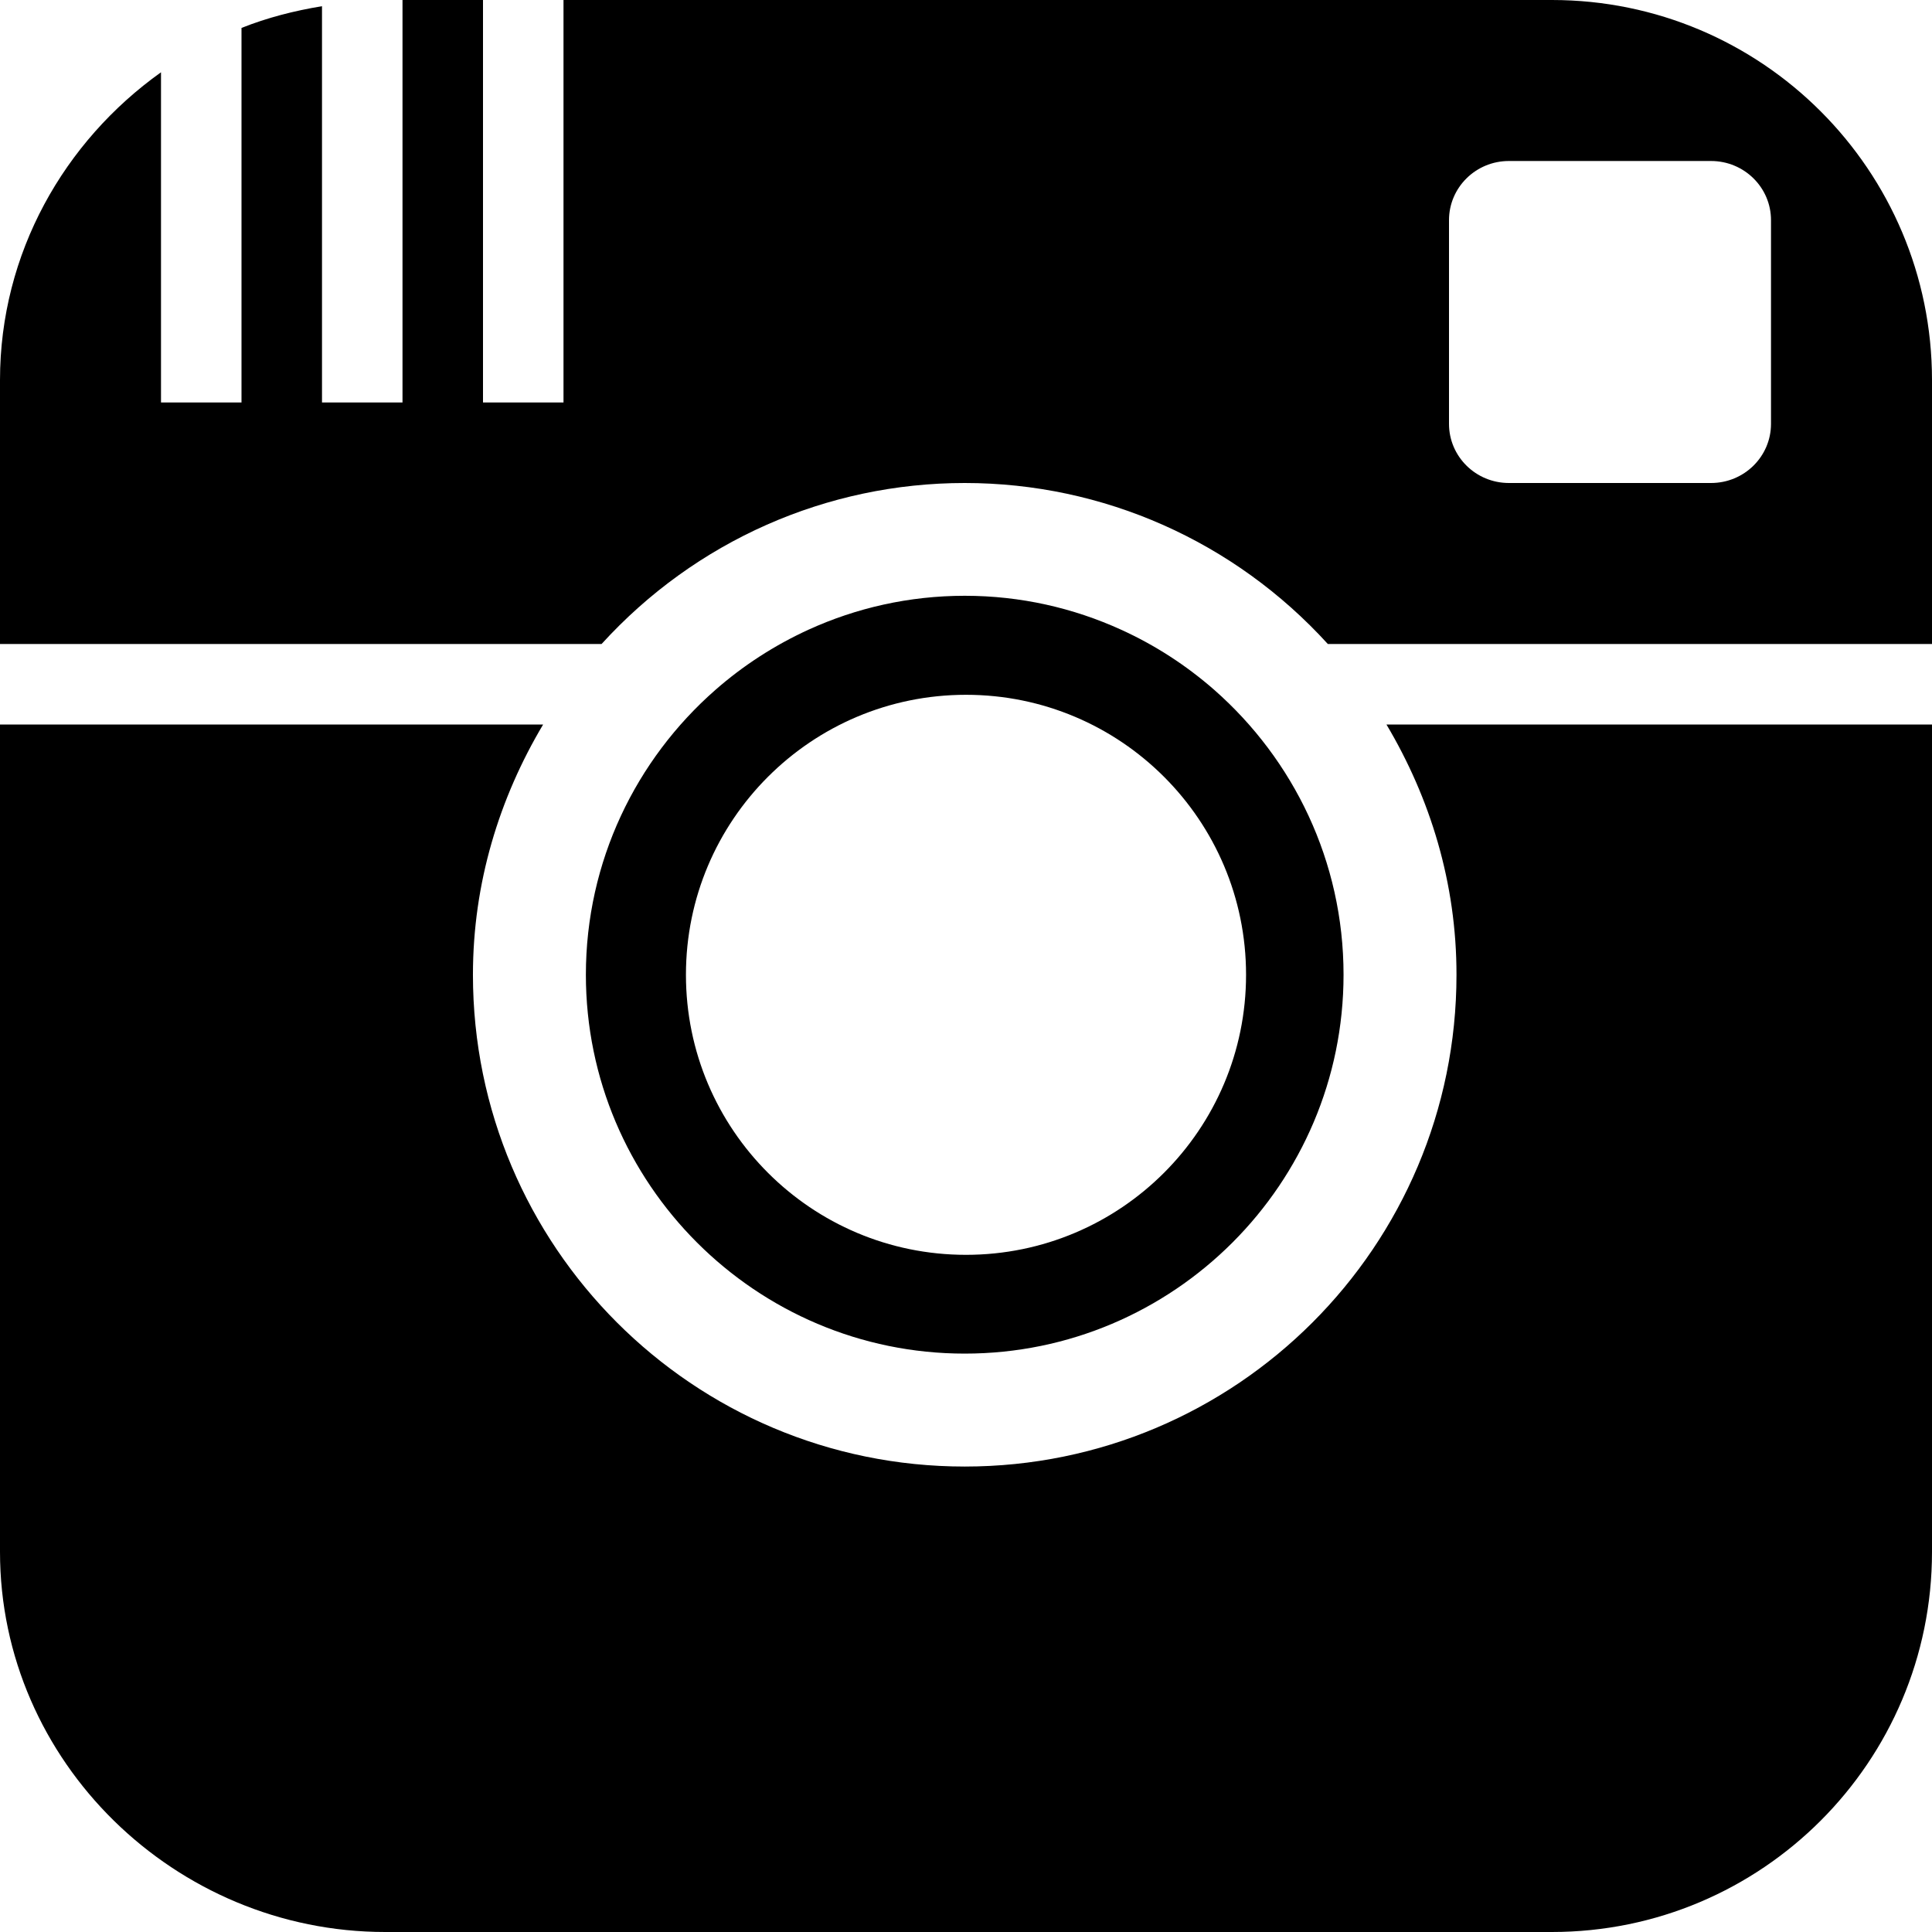
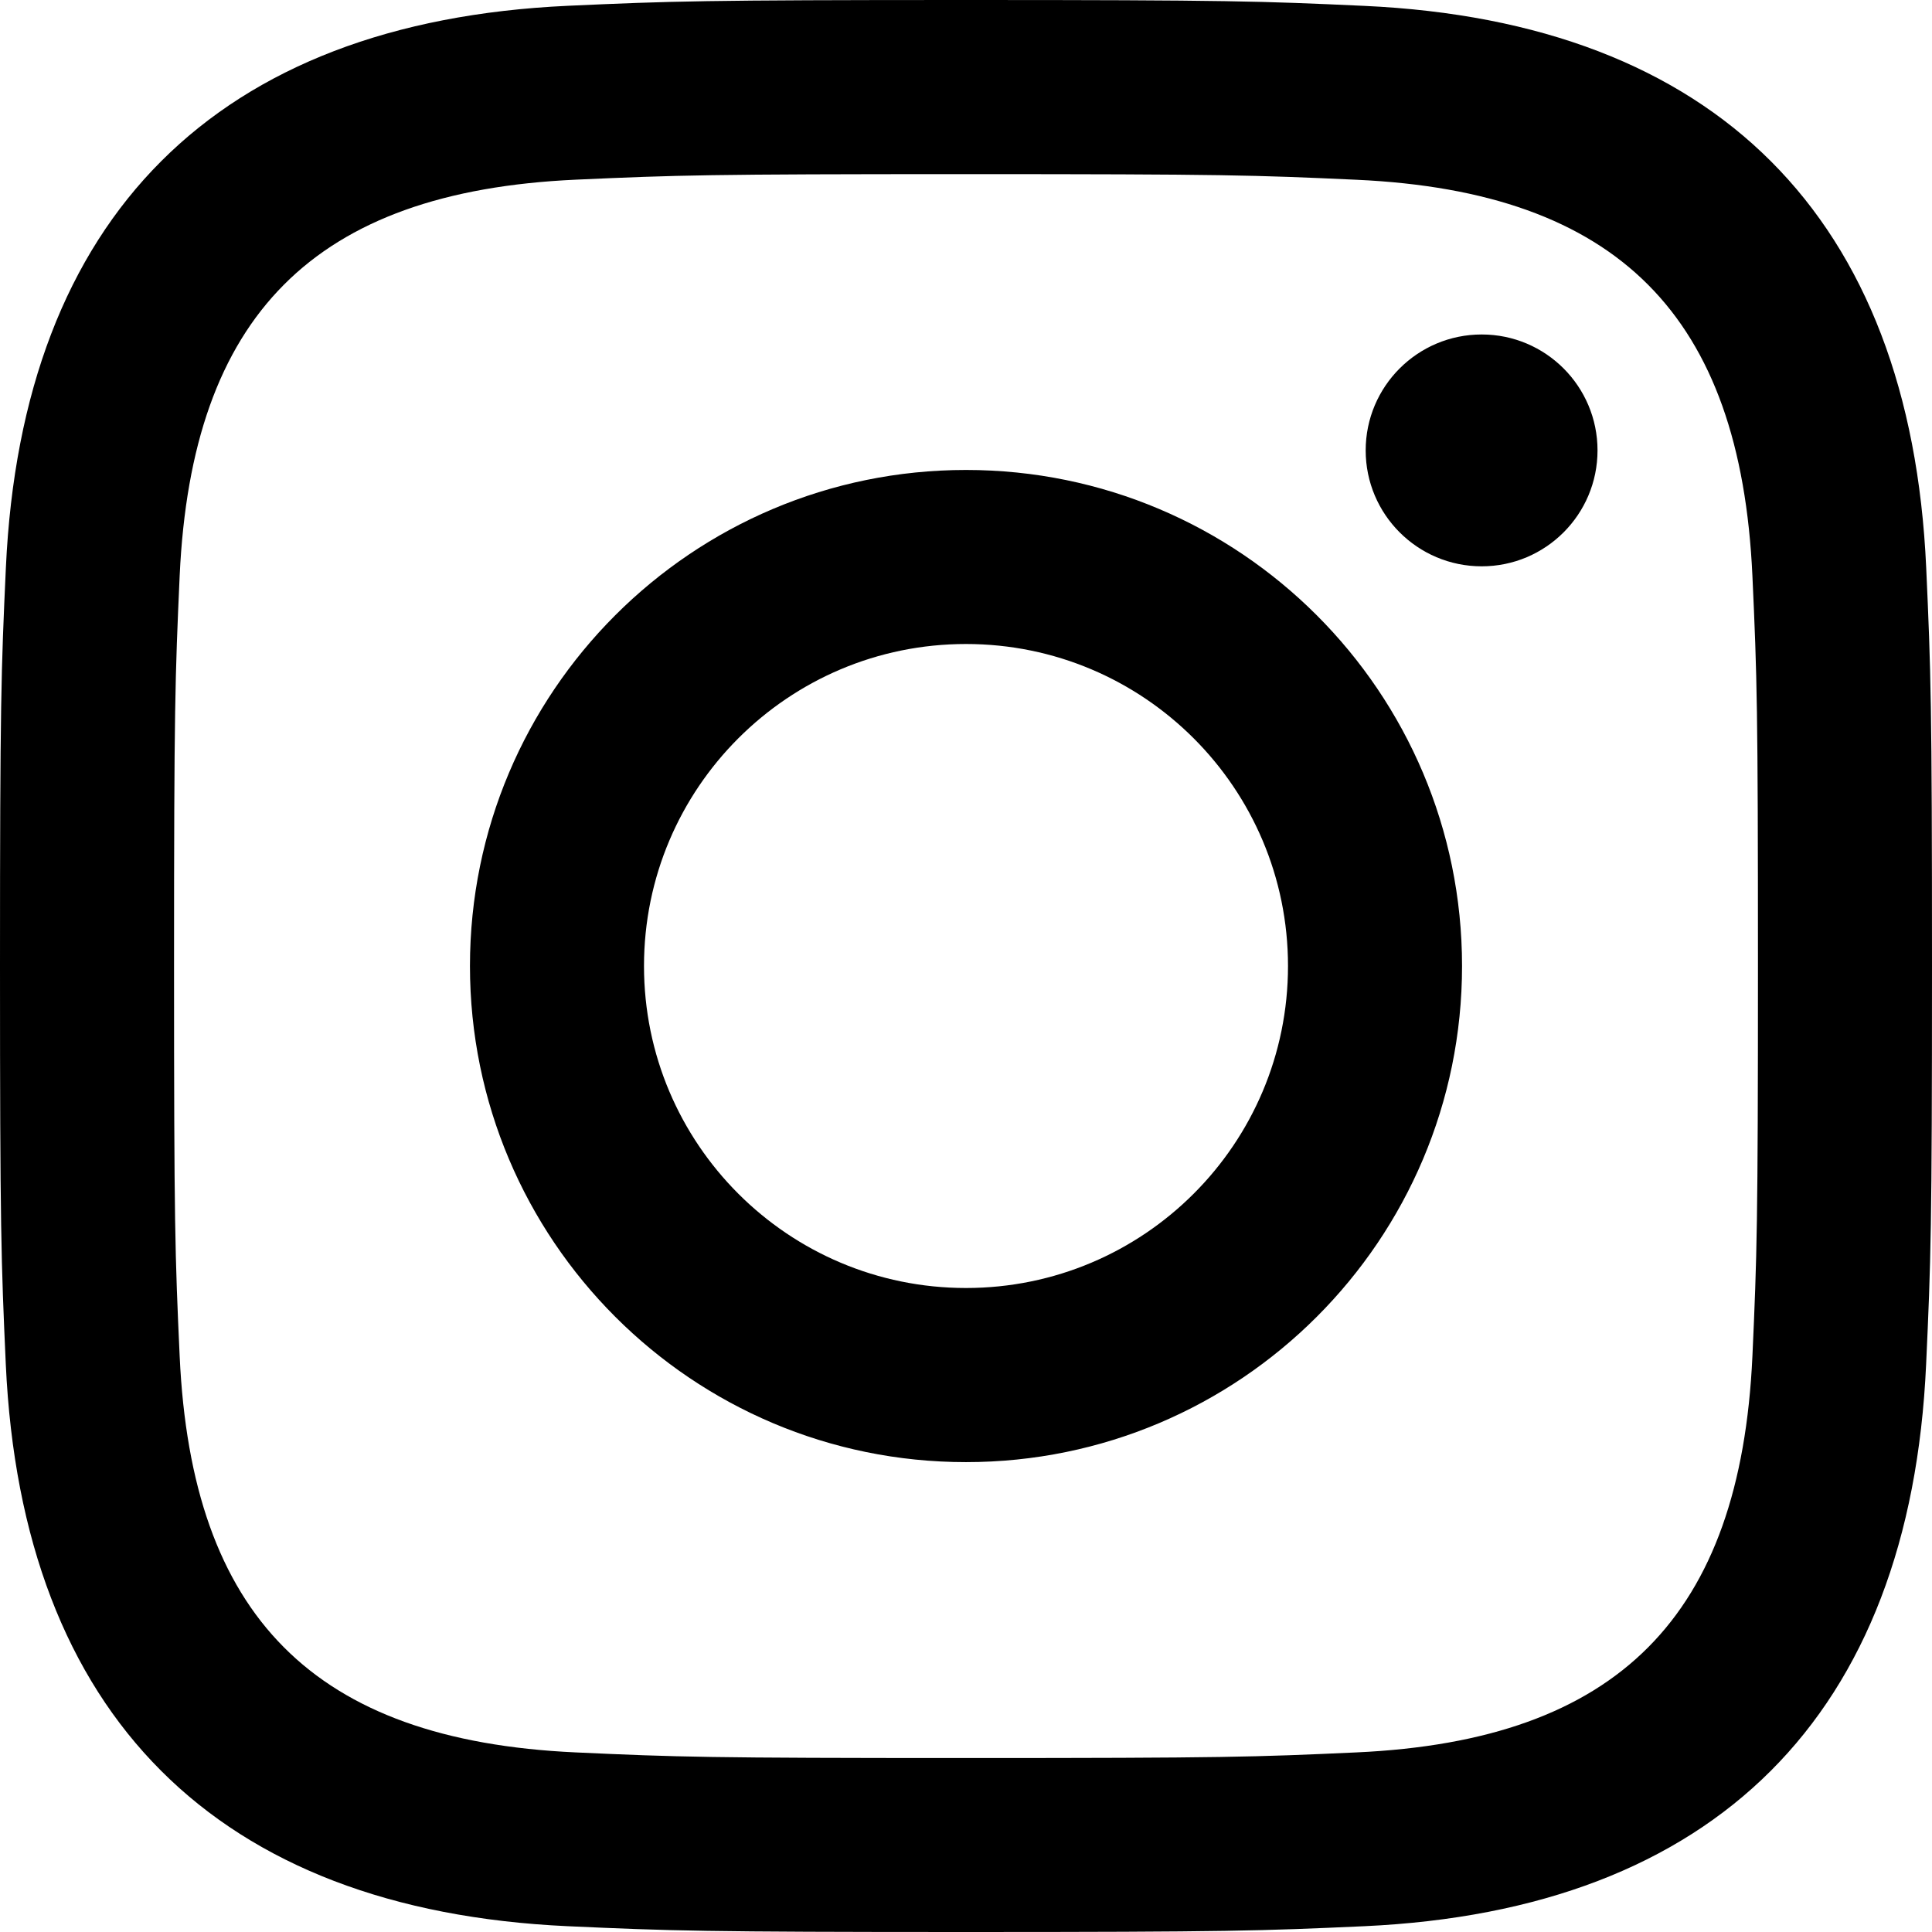
<svg xmlns="http://www.w3.org/2000/svg" fill="currentcolor" width="24" height="24" viewBox="0 0 24 24">
-   <path d="M11.984 16.815c2.596 0 4.706-2.111 4.706-4.707 0-1.409-.623-2.674-1.606-3.538-.346-.303-.735-.556-1.158-.748-.593-.27-1.249-.421-1.941-.421s-1.349.151-1.941.421c-.424.194-.814.447-1.158.749-.985.864-1.608 2.129-1.608 3.538 0 2.595 2.112 4.706 4.706 4.706zm.016-8.184c1.921 0 3.479 1.557 3.479 3.478 0 1.921-1.558 3.479-3.479 3.479s-3.479-1.557-3.479-3.479c0-1.921 1.558-3.478 3.479-3.478zm5.223.369h6.777v10.278c0 2.608-2.114 4.722-4.722 4.722h-14.493c-2.608 0-4.785-2.114-4.785-4.722v-10.278h6.747c-.544.913-.872 1.969-.872 3.109 0 3.374 2.735 6.109 6.109 6.109s6.109-2.735 6.109-6.109c.001-1.14-.327-2.196-.87-3.109zm2.055-9h-12.278v5h-1v-5h-1v5h-1v-4.923c-.346.057-.682.143-1 .27v4.653h-1v-4.102c-1.202.857-2 2.246-2 3.824v3.278h7.473c1.167-1.282 2.798-2 4.511-2 1.722 0 3.351.725 4.511 2h7.505v-3.278c0-2.608-2.114-4.722-4.722-4.722zm2.722 5.265c0 .406-.333.735-.745.735h-2.511c-.411 0-.744-.329-.744-.735v-2.53c0-.406.333-.735.744-.735h2.511c.412 0 .745.329.745.735v2.53z" />
+   <path d="M12 2.163c3.204 0 3.584.012 4.85.07 3.252.148 4.771 1.691 4.919 4.919.058 1.265.069 1.645.069 4.849 0 3.205-.012 3.584-.069 4.849-.149 3.225-1.664 4.771-4.919 4.919-1.266.058-1.644.07-4.85.07-3.204 0-3.584-.012-4.849-.07-3.26-.149-4.771-1.699-4.919-4.92-.058-1.265-.07-1.644-.07-4.849 0-3.204.013-3.583.07-4.849.149-3.227 1.664-4.771 4.919-4.919 1.266-.057 1.645-.069 4.849-.069zm0-2.163c-3.259 0-3.667.014-4.947.072-4.358.2-6.78 2.618-6.98 6.98-.059 1.281-.073 1.689-.073 4.948 0 3.259.014 3.668.072 4.948.2 4.358 2.618 6.78 6.98 6.98 1.281.058 1.689.072 4.948.072 3.259 0 3.668-.014 4.948-.072 4.354-.2 6.782-2.618 6.979-6.98.059-1.28.073-1.689.073-4.948 0-3.259-.014-3.667-.072-4.947-.196-4.354-2.617-6.78-6.979-6.98-1.281-.059-1.69-.073-4.949-.073zm0 5.838c-3.403 0-6.162 2.759-6.162 6.162s2.759 6.163 6.162 6.163 6.162-2.759 6.162-6.163c0-3.403-2.759-6.162-6.162-6.162zm0 10.162c-2.209 0-4-1.79-4-4 0-2.209 1.791-4 4-4s4 1.791 4 4c0 2.21-1.791 4-4 4zm6.406-11.845c-.796 0-1.441.645-1.441 1.44s.645 1.44 1.441 1.44c.795 0 1.439-.645 1.439-1.44s-.644-1.44-1.439-1.44z" />
</svg>
